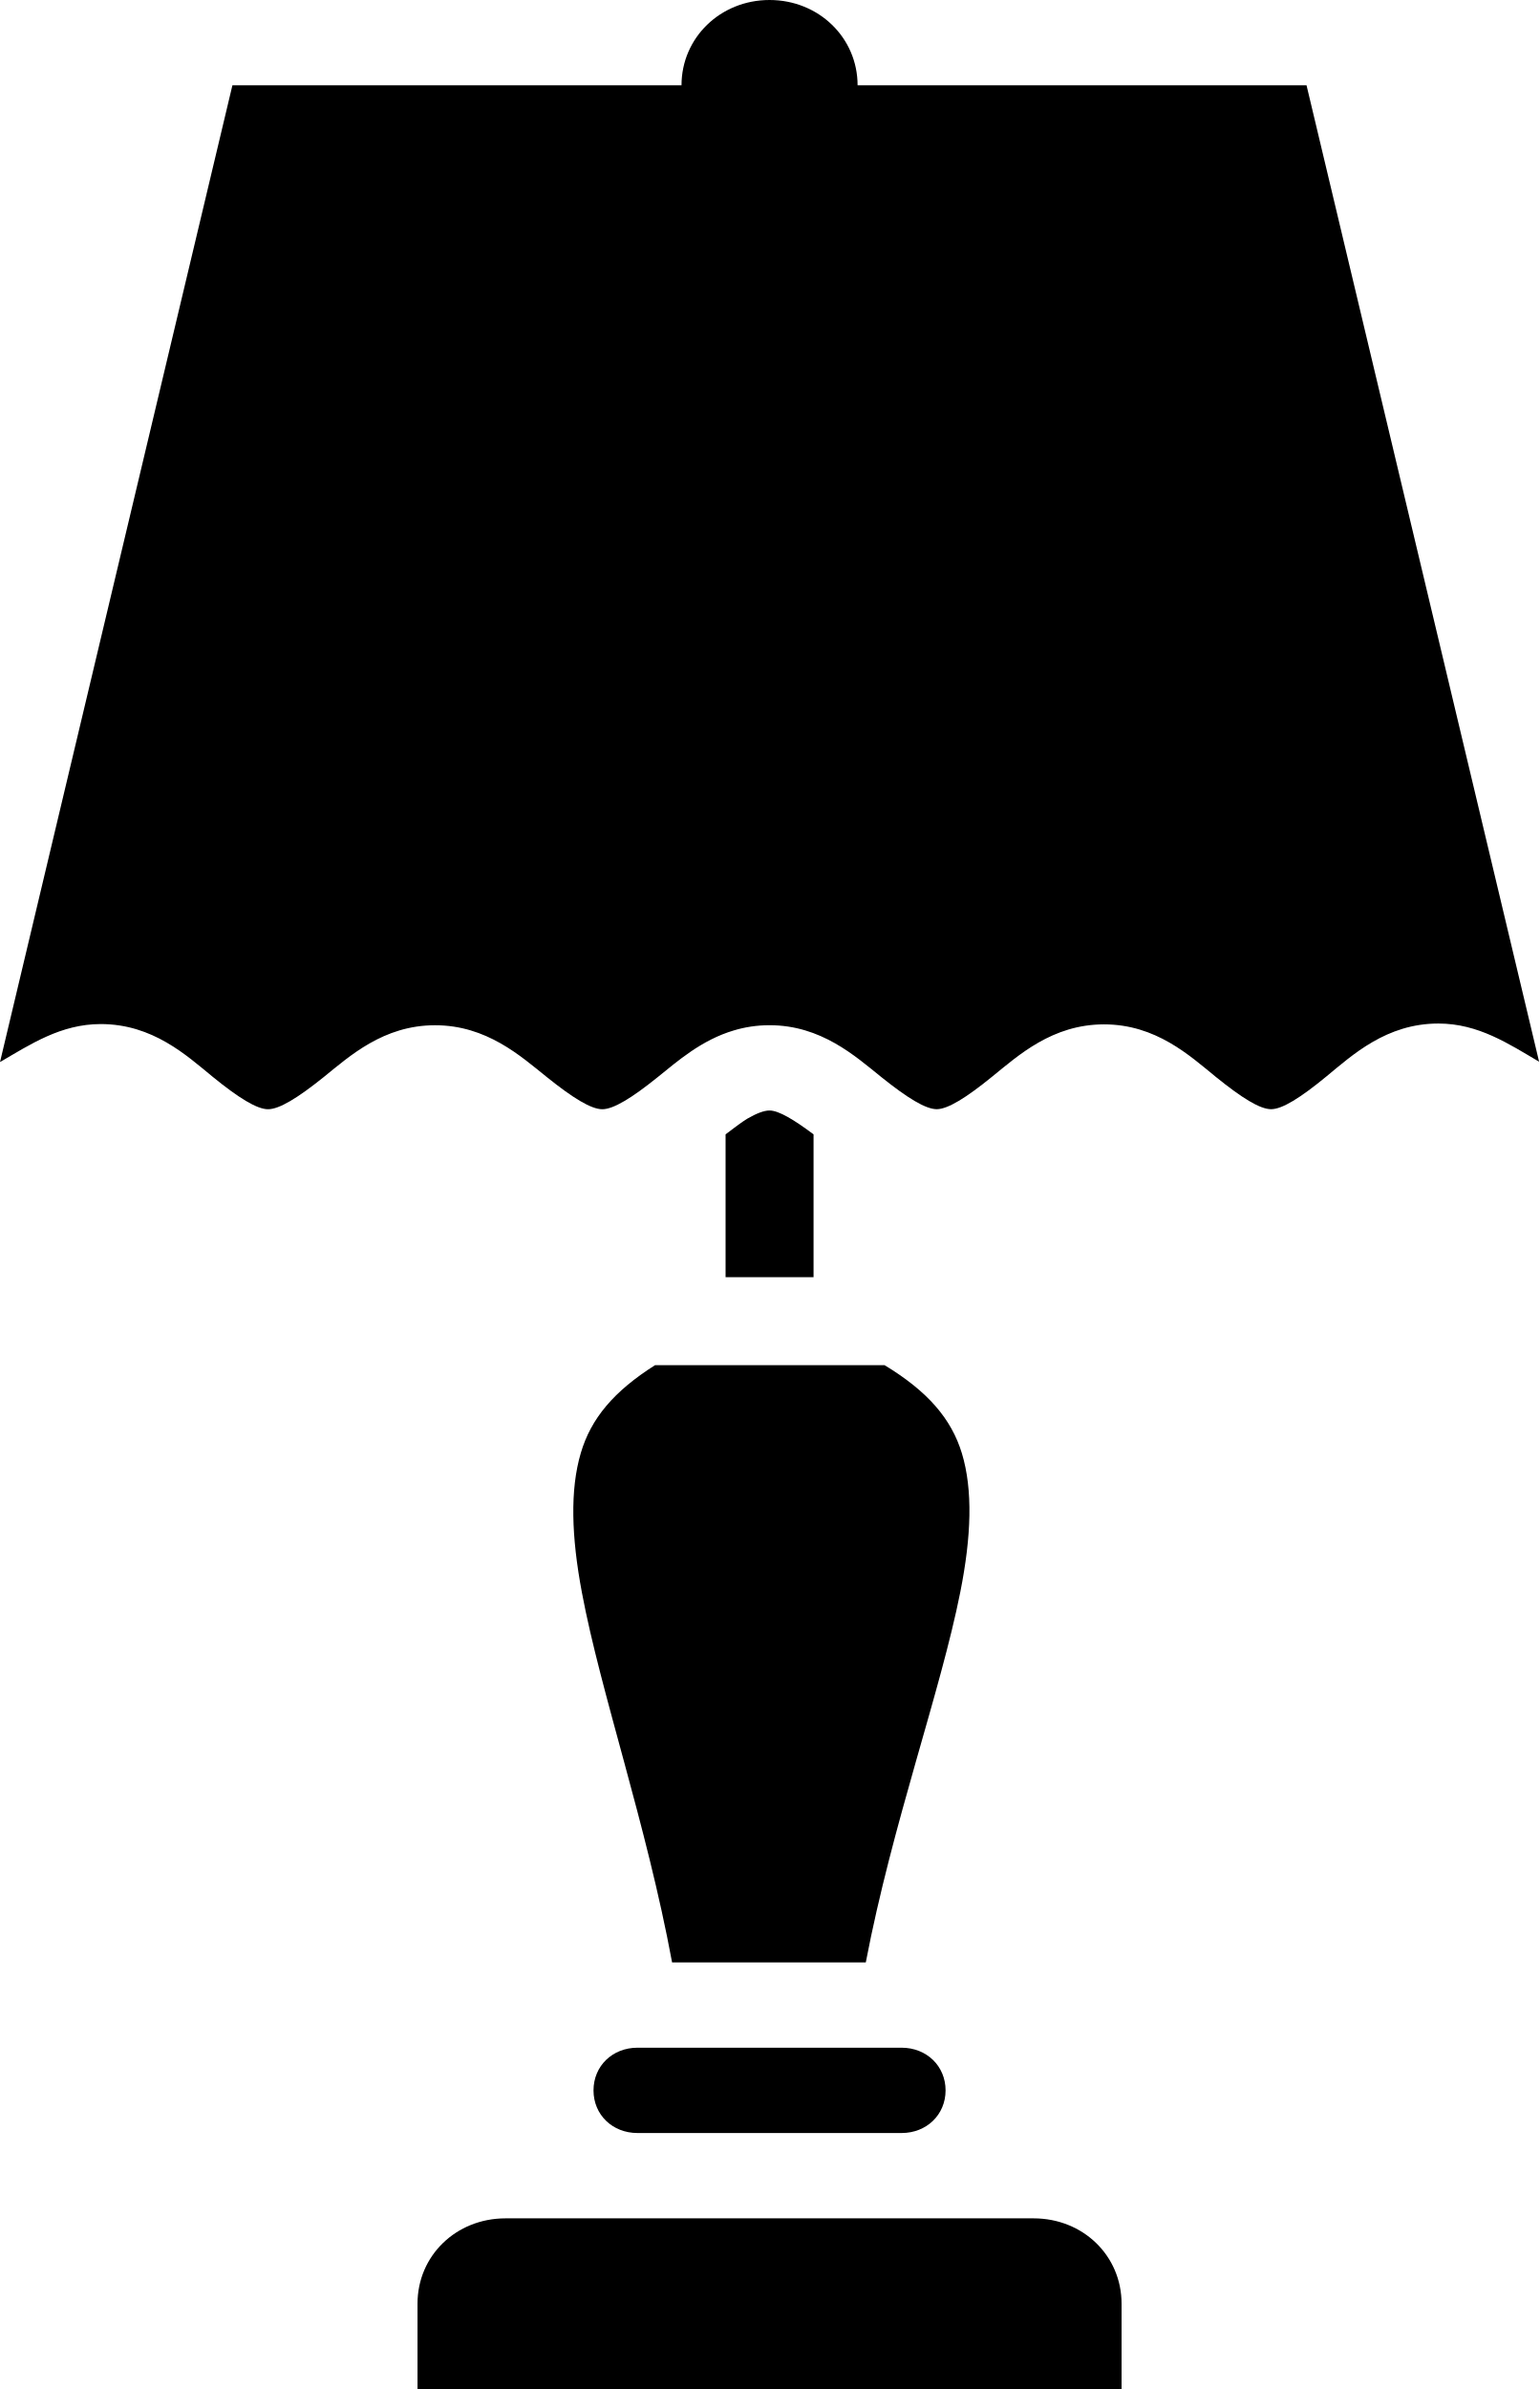
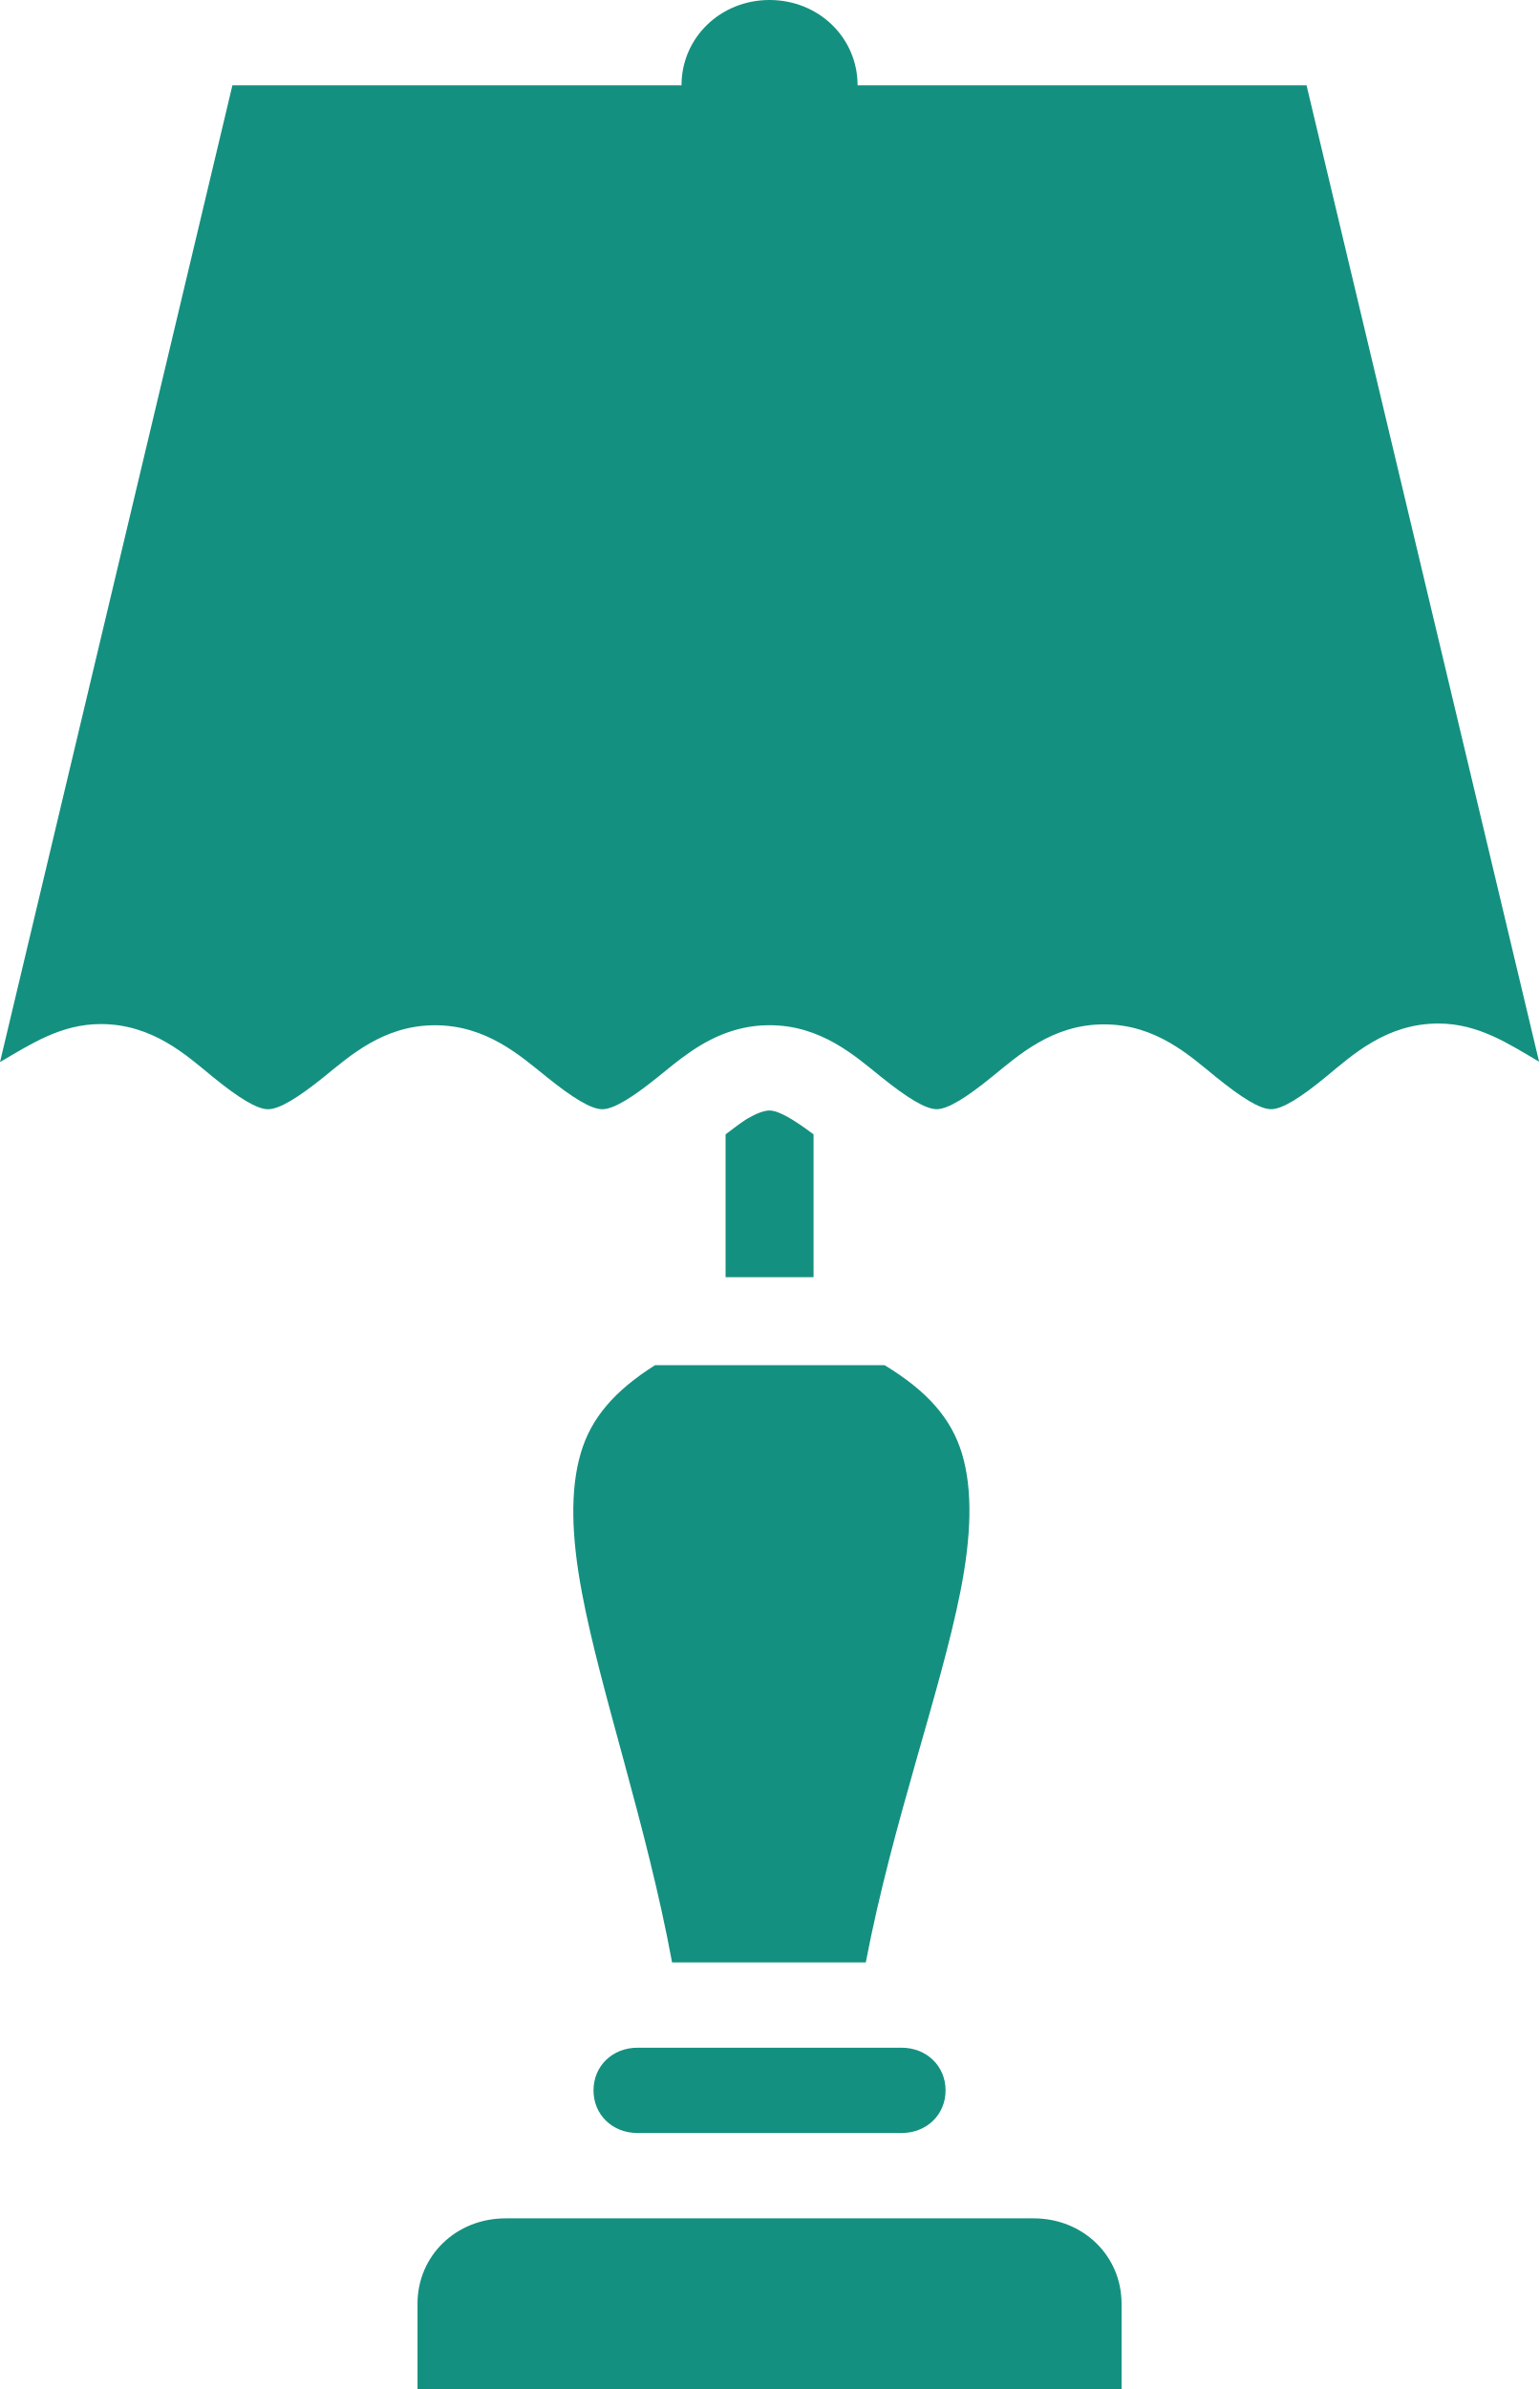
<svg xmlns="http://www.w3.org/2000/svg" viewBox="0 0 53.626 83.215" height="83.215" width="53.626" xml:space="preserve" id="svg2" version="1.1">
  <defs id="defs6">
    <clipPath id="clipPath18" clipPathUnits="userSpaceOnUse">
      <path id="path16" d="M 0,62.411 H 40.219 V 0 H 0 Z" />
    </clipPath>
  </defs>
  <g transform="matrix(1.333333,0,0,-1.333333,0,83.2148)" id="g10">
    <g id="g12">
      <g clip-path="url(#clipPath18)" id="g14">
        <g transform="translate(15.1777,24.4531)" id="g20">
-           <path id="path22" style="fill:#000000;fill-opacity:1;fill-rule:nonzero;stroke:none" d="m 0,0 c -0.286,-0.966 -0.245,-2.191 0.027,-3.639 0.494,-2.634 1.686,-6.041 2.358,-9.67 h 5.062 c 0.697,3.641 1.949,7.05 2.471,9.683 0.287,1.445 0.33,2.66 0.04,3.617 -0.274,0.9 -0.89,1.618 -2.021,2.303 H 1.94 C 0.866,1.615 0.266,0.903 0,0" />
+           <path id="path22" style="fill:#149080;fill-opacity:1;fill-rule:nonzero;stroke:none" d="m 0,0 c -0.286,-0.966 -0.245,-2.191 0.027,-3.639 0.494,-2.634 1.686,-6.041 2.358,-9.67 h 5.062 c 0.697,3.641 1.949,7.05 2.471,9.683 0.287,1.445 0.33,2.66 0.04,3.617 -0.274,0.9 -0.89,1.618 -2.021,2.303 H 1.94 C 0.866,1.615 0.266,0.903 0,0" />
        </g>
        <g transform="translate(27.0093,4.458)" id="g24">
-           <path id="path26" style="fill:#000000;fill-opacity:1;fill-rule:nonzero;stroke:none" d="m 0,0 h -13.799 c -1.293,0 -2.3,-0.976 -2.3,-2.229 v -2.229 h 2.3 H 0 2.299 v 2.229 C 2.299,-0.976 1.293,0 0,0" />
+           <path id="path26" style="fill:#149080;fill-opacity:1;fill-rule:nonzero;stroke:none" d="m 0,0 h -13.799 c -1.293,0 -2.3,-0.976 -2.3,-2.229 v -2.229 h 2.3 H 0 2.299 v 2.229 C 2.299,-0.976 1.293,0 0,0" />
        </g>
        <g transform="translate(34.1421,60.1821)" id="g28">
-           <path id="path30" style="fill:#000000;fill-opacity:1;fill-rule:nonzero;stroke:none" d="m 0,0 h -11.732 c 0,1.244 -1.016,2.229 -2.301,2.229 -1.283,0 -2.3,-0.985 -2.3,-2.229 h -11.736 l -6.073,-25.517 c 0.794,0.462 1.589,0.993 2.632,0.993 1.359,0 2.242,-0.818 2.924,-1.376 0.682,-0.557 1.161,-0.849 1.447,-0.849 0.291,-0.001 0.768,0.288 1.451,0.836 0.681,0.549 1.563,1.358 2.915,1.358 1.348,0 2.236,-0.805 2.919,-1.353 0.683,-0.549 1.16,-0.841 1.451,-0.841 0.146,0 0.338,0.073 0.579,0.215 0.242,0.141 0.531,0.352 0.872,0.626 0.512,0.411 1.139,0.968 1.99,1.219 0.284,0.085 0.592,0.135 0.929,0.135 1.347,0 2.238,-0.805 2.92,-1.354 0.683,-0.548 1.159,-0.84 1.451,-0.84 0.287,0.002 0.766,0.296 1.446,0.85 0.684,0.553 1.57,1.366 2.924,1.366 1.357,0 2.24,-0.817 2.92,-1.371 0.342,-0.276 0.631,-0.489 0.872,-0.631 0.24,-0.143 0.431,-0.214 0.574,-0.214 0.288,0 0.762,0.293 1.443,0.854 0.68,0.559 1.567,1.384 2.928,1.384 1.045,0 1.84,-0.533 2.632,-0.997 z" />
+           <path id="path30" style="fill:#149080;fill-opacity:1;fill-rule:nonzero;stroke:none" d="m 0,0 h -11.732 c 0,1.244 -1.016,2.229 -2.301,2.229 -1.283,0 -2.3,-0.985 -2.3,-2.229 h -11.736 l -6.073,-25.517 c 0.794,0.462 1.589,0.993 2.632,0.993 1.359,0 2.242,-0.818 2.924,-1.376 0.682,-0.557 1.161,-0.849 1.447,-0.849 0.291,-0.001 0.768,0.288 1.451,0.836 0.681,0.549 1.563,1.358 2.915,1.358 1.348,0 2.236,-0.805 2.919,-1.353 0.683,-0.549 1.16,-0.841 1.451,-0.841 0.146,0 0.338,0.073 0.579,0.215 0.242,0.141 0.531,0.352 0.872,0.626 0.512,0.411 1.139,0.968 1.99,1.219 0.284,0.085 0.592,0.135 0.929,0.135 1.347,0 2.238,-0.805 2.92,-1.354 0.683,-0.548 1.159,-0.84 1.451,-0.84 0.287,0.002 0.766,0.296 1.446,0.85 0.684,0.553 1.57,1.366 2.924,1.366 1.357,0 2.24,-0.817 2.92,-1.371 0.342,-0.276 0.631,-0.489 0.872,-0.631 0.24,-0.143 0.431,-0.214 0.574,-0.214 0.288,0 0.762,0.293 1.443,0.854 0.68,0.559 1.567,1.384 2.928,1.384 1.045,0 1.84,-0.533 2.632,-0.997 z" />
        </g>
        <g transform="translate(23.5234,8.916)" id="g32">
-           <path id="path34" style="fill:#000000;fill-opacity:1;fill-rule:nonzero;stroke:none" d="m 0,0 h -6.864 c -0.657,0 -1.15,-0.479 -1.15,-1.115 0,-0.635 0.493,-1.114 1.15,-1.114 h 6.9 c 0.655,0 1.15,0.479 1.15,1.114 C 1.186,-0.479 0.691,0 0.036,0 Z" />
+           <path id="path34" style="fill:#149080;fill-opacity:1;fill-rule:nonzero;stroke:none" d="m 0,0 h -6.864 c -0.657,0 -1.15,-0.479 -1.15,-1.115 0,-0.635 0.493,-1.114 1.15,-1.114 h 6.9 c 0.655,0 1.15,0.479 1.15,1.114 C 1.186,-0.479 0.691,0 0.036,0 Z" />
        </g>
        <g transform="translate(20.1094,33.3999)" id="g36">
-           <path id="path38" style="fill:#000000;fill-opacity:1;fill-rule:nonzero;stroke:none" d="m 0,0 c -0.146,0 -0.338,-0.074 -0.58,-0.213 -0.156,-0.094 -0.37,-0.261 -0.569,-0.41 V -4.354 H 1.15 v 3.731 C 0.644,-0.244 0.241,0 0,0" />
+           <path id="path38" style="fill:#149080;fill-opacity:1;fill-rule:nonzero;stroke:none" d="m 0,0 c -0.146,0 -0.338,-0.074 -0.58,-0.213 -0.156,-0.094 -0.37,-0.261 -0.569,-0.41 V -4.354 H 1.15 v 3.731 C 0.644,-0.244 0.241,0 0,0" />
        </g>
      </g>
    </g>
  </g>
</svg>
